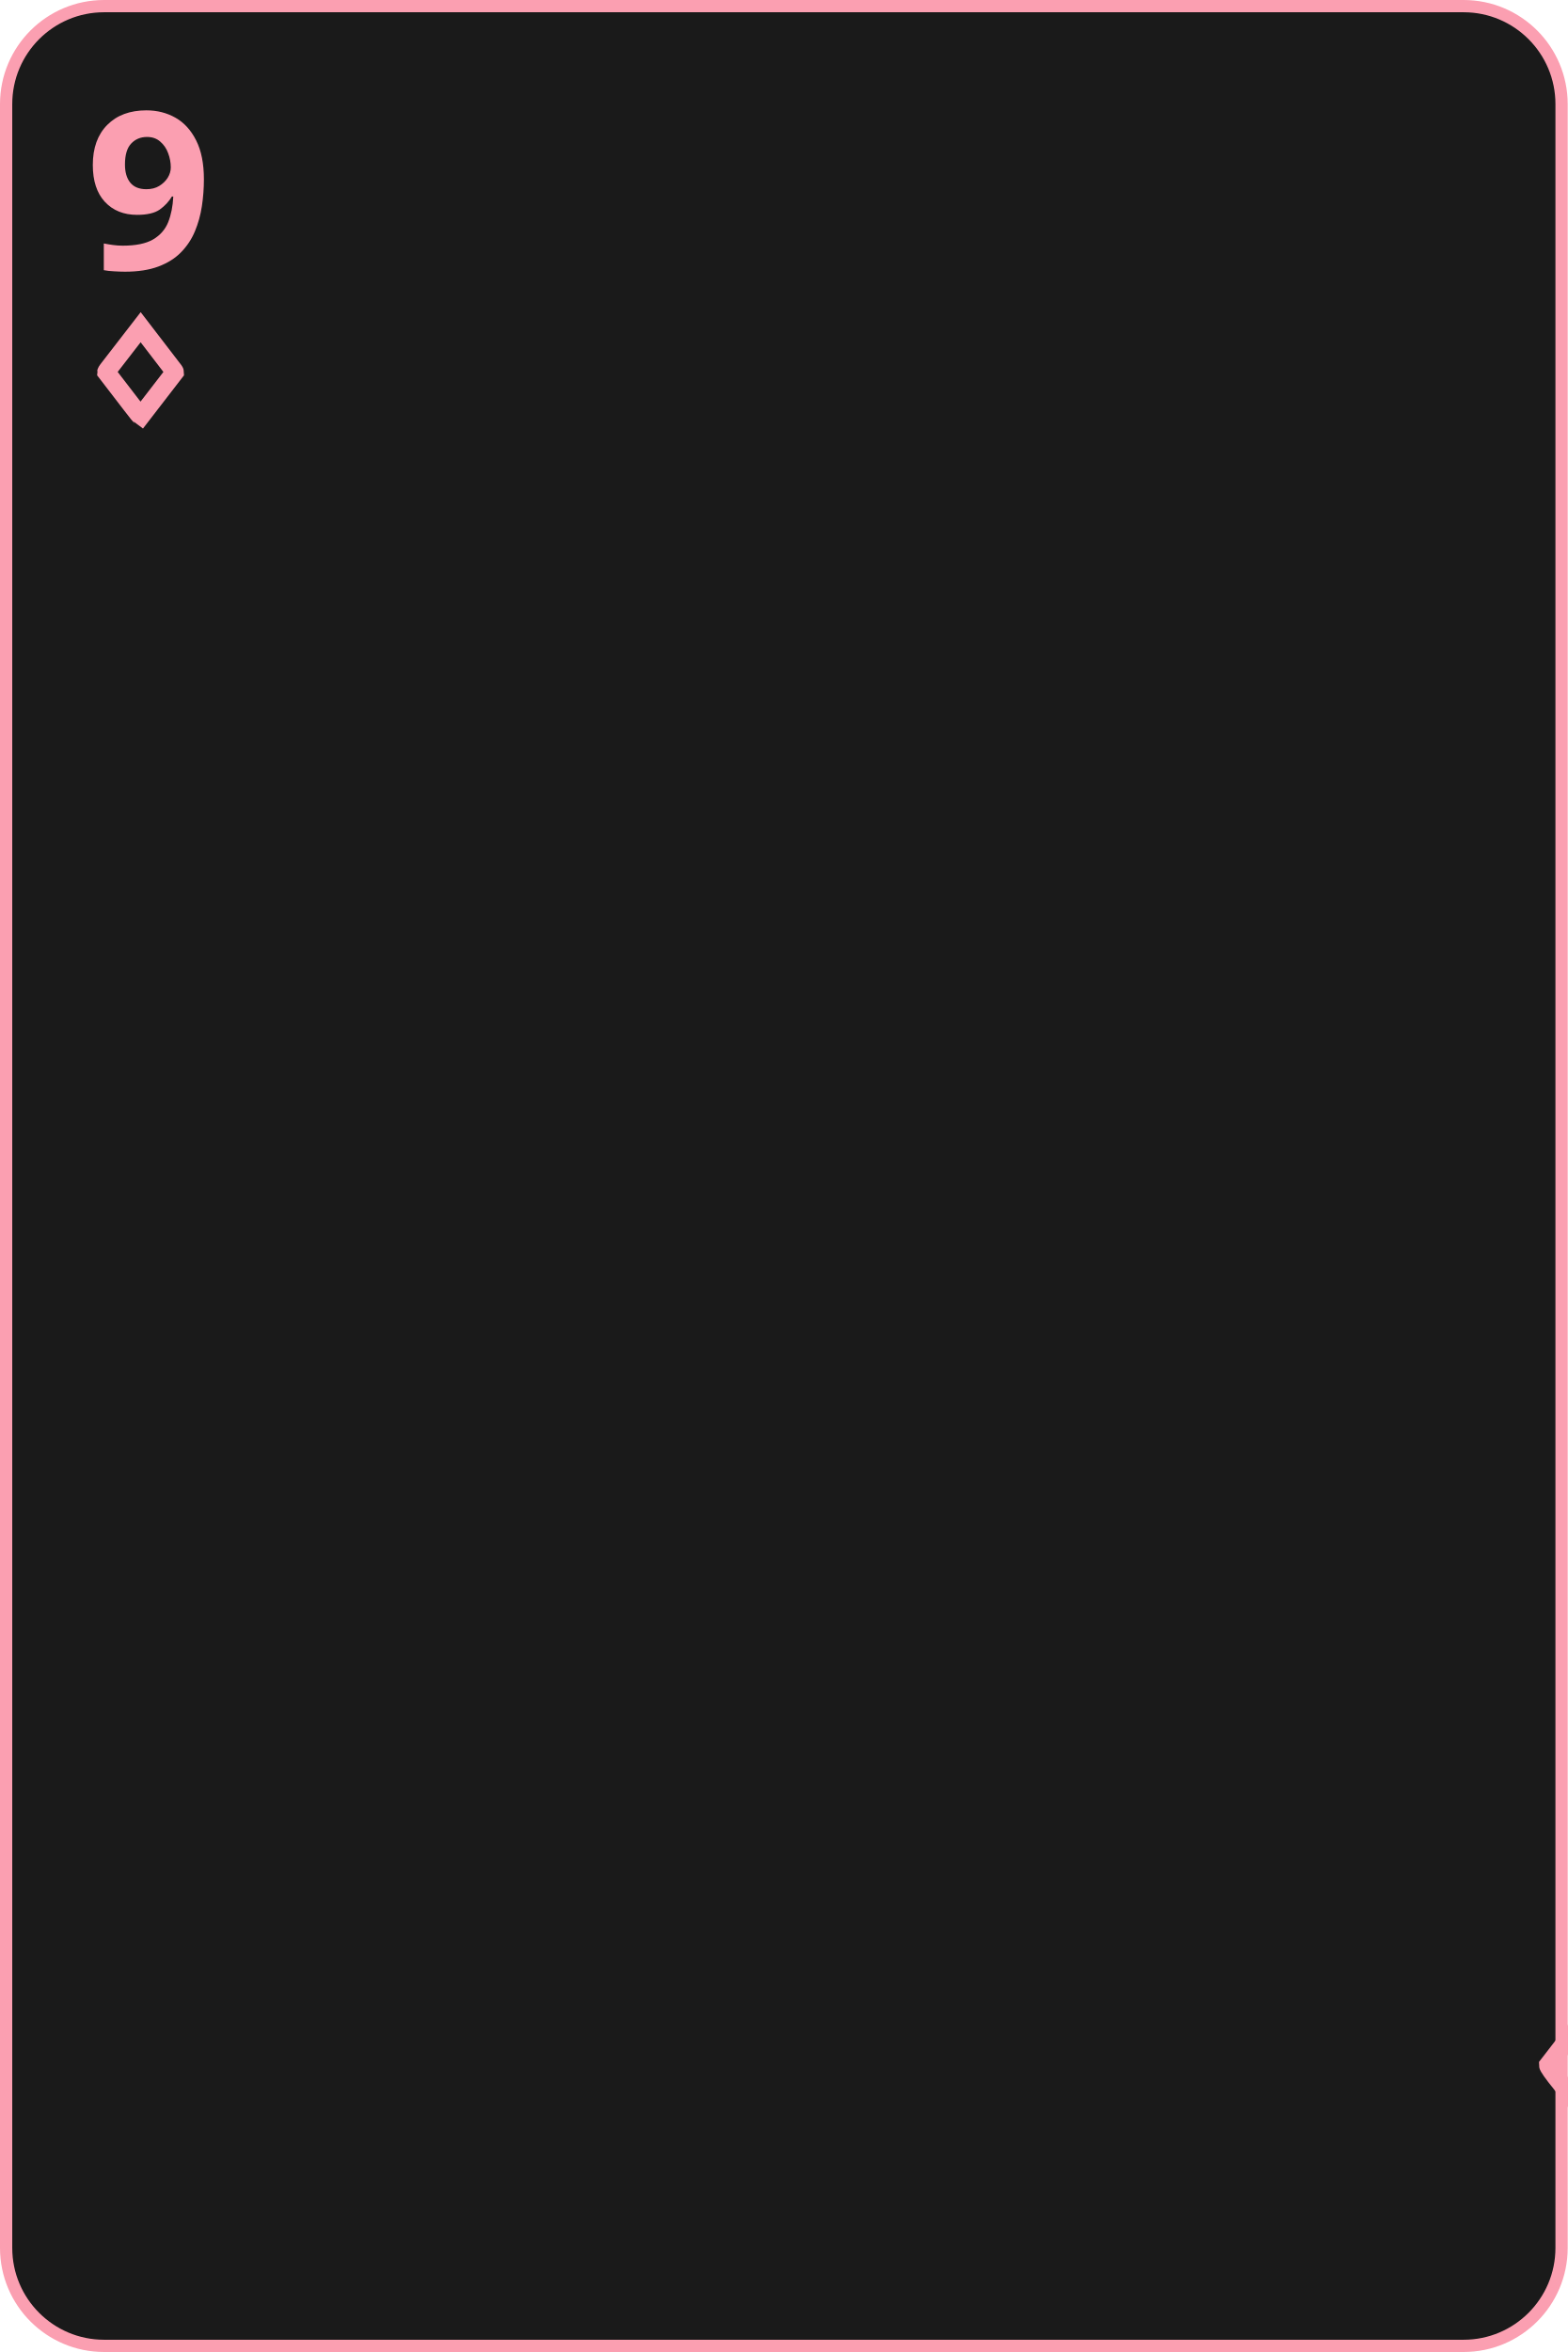
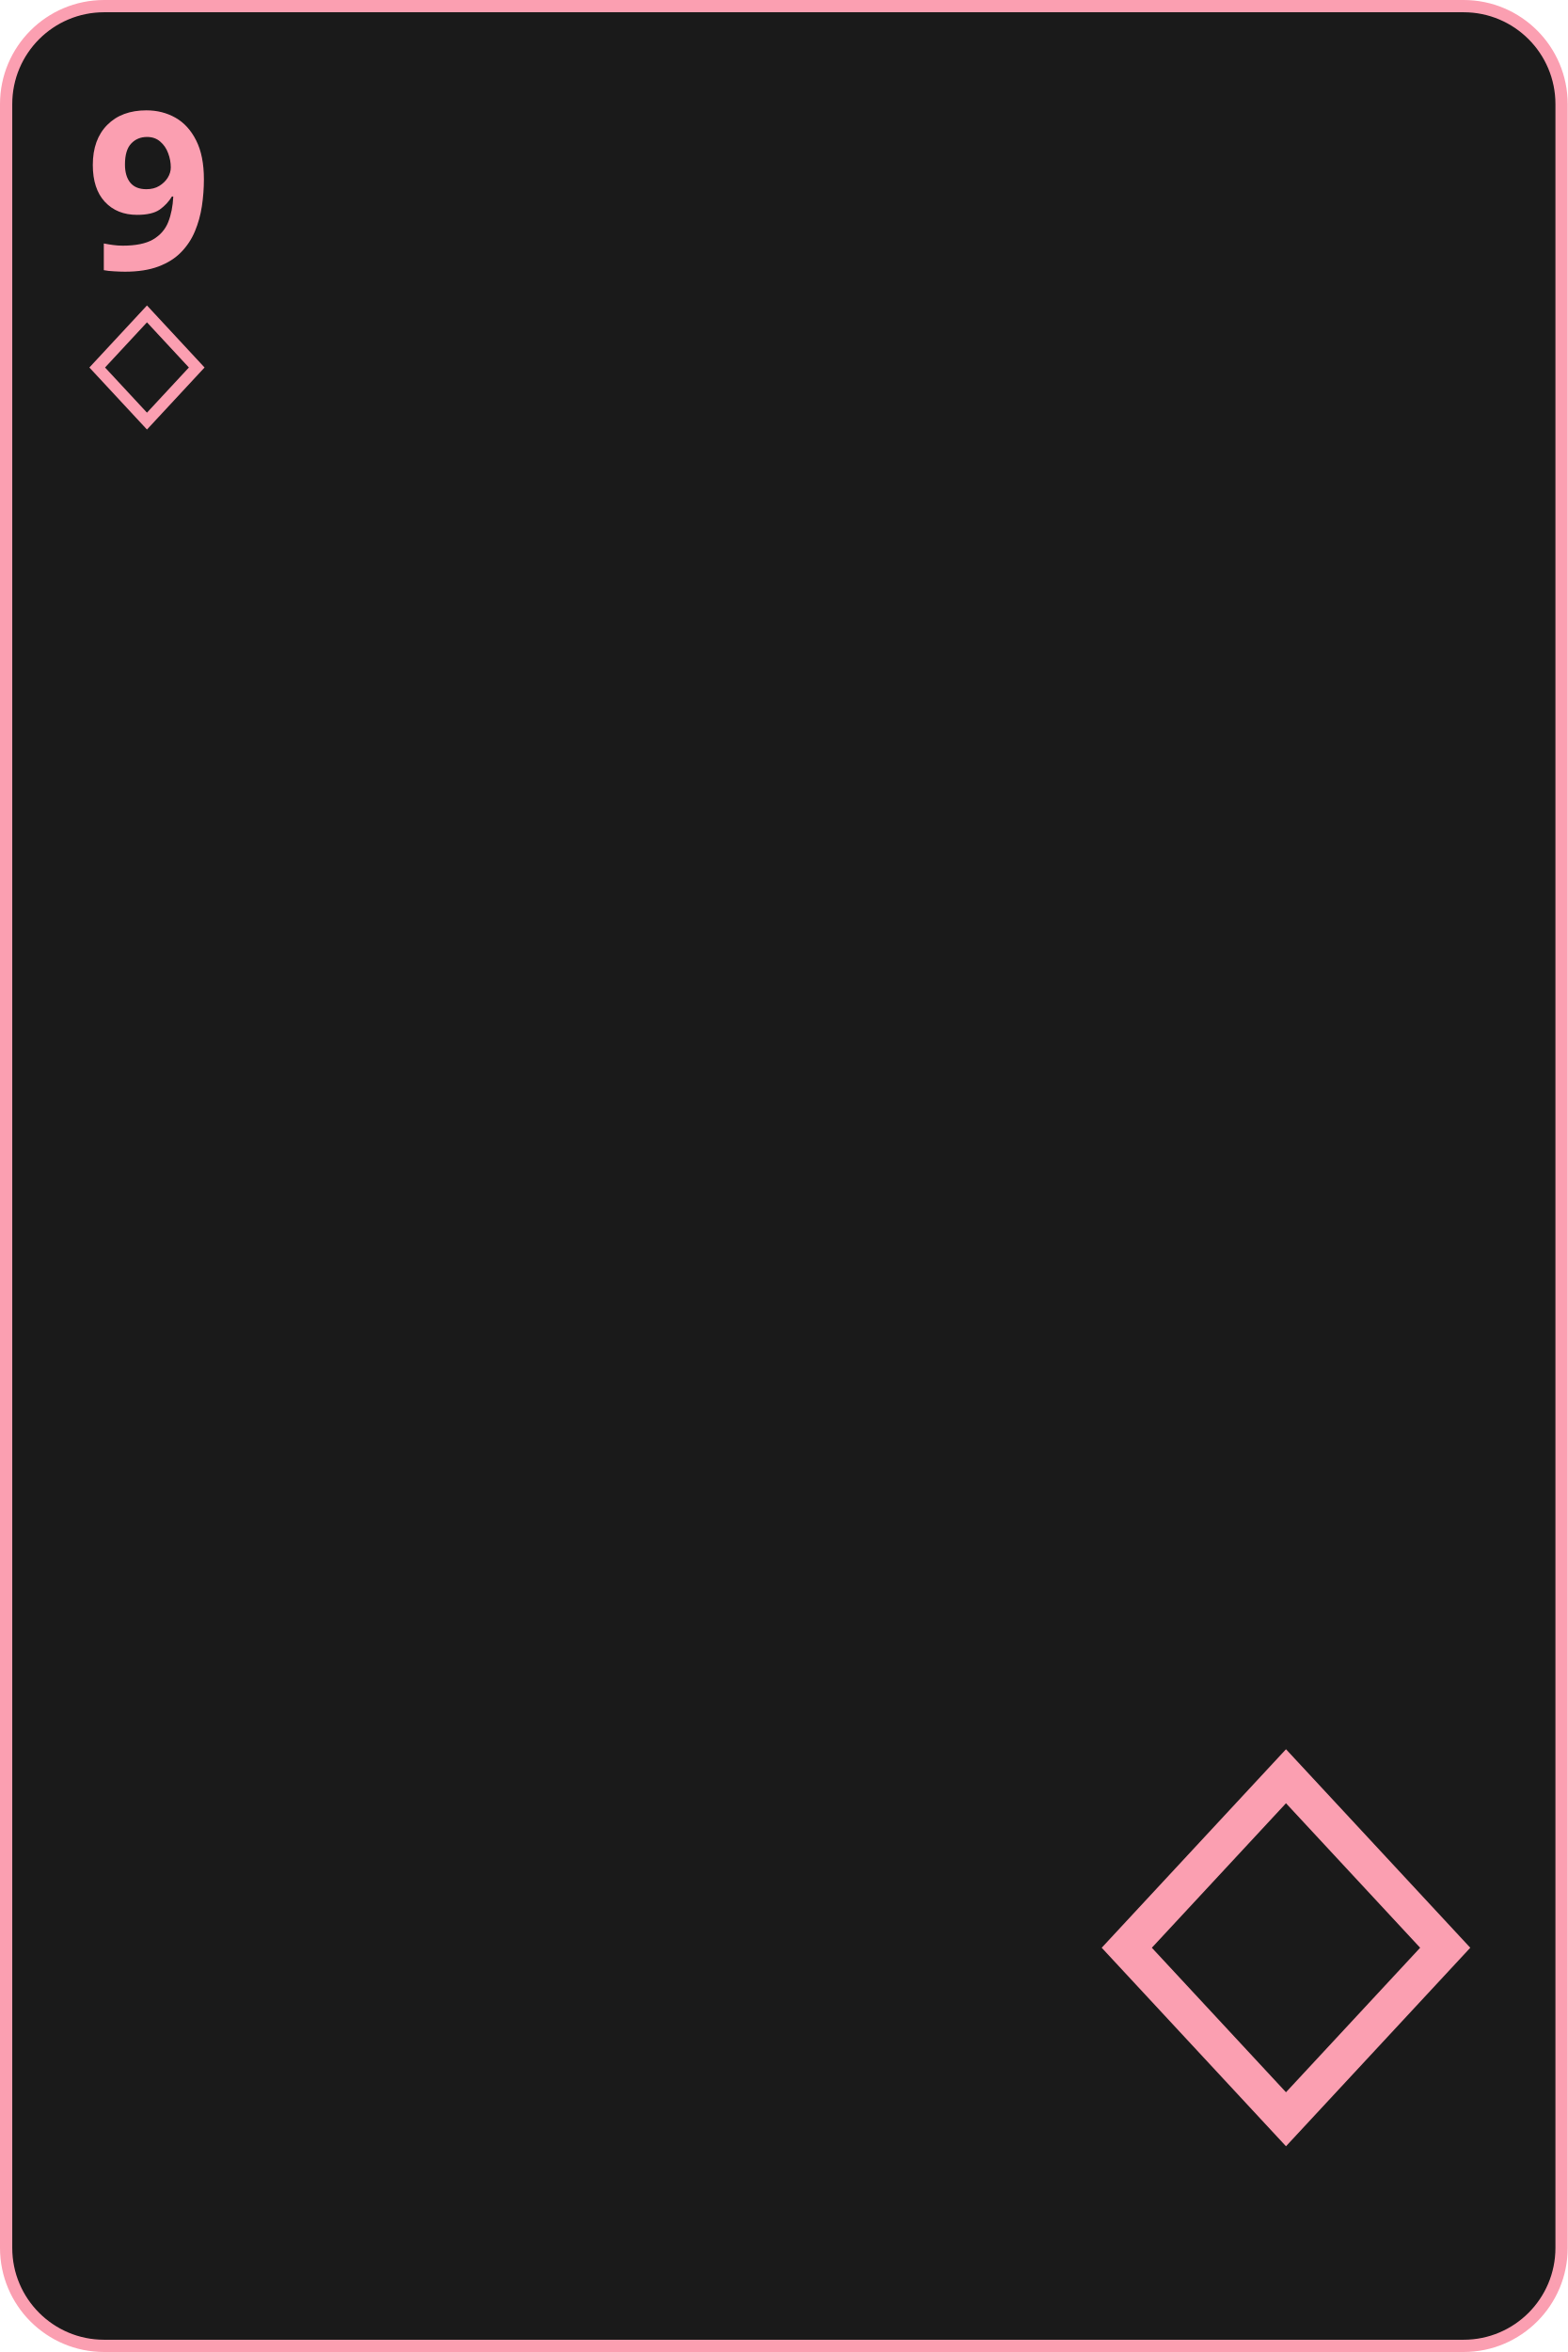
<svg xmlns="http://www.w3.org/2000/svg" width="256" height="384" viewBox="0 0 256 384">
  <rect x="1" y="1" width="254" height="382" rx="16" ry="16" fill="#1a1a1a" stroke="#fb9fb1" stroke-width="2" />
  <text x="14" y="44" font-family="Fira Mono" font-size="36" font-weight="700" fill="#fb9fb1">9</text>
-   <text x="14" y="68" font-family="Fira Mono" font-size="20" fill="none" stroke="#fb9fb1" stroke-width="3">♦</text>
-   <text x="242" y="350" font-family="Fira Mono" font-size="64" text-anchor="end" fill="none" stroke="#fb9fb1" stroke-width="3" transform="rotate(180 242 332)">♦</text>
+   <g transform="translate(14 50) scale(0.625)">
+     <path d="M16,2 L 29,16 L 16,30 L 3,16 Z" fill="none" stroke="#fb9fb1" stroke-width="3" />
+   </g>
+   <g transform="translate(242 350) rotate(180) scale(2)">
+     <path d="M16,2 L 29,16 L 16,30 L 3,16 Z" fill="none" stroke="#fb9fb1" stroke-width="3" />
+   </g>
</svg>
